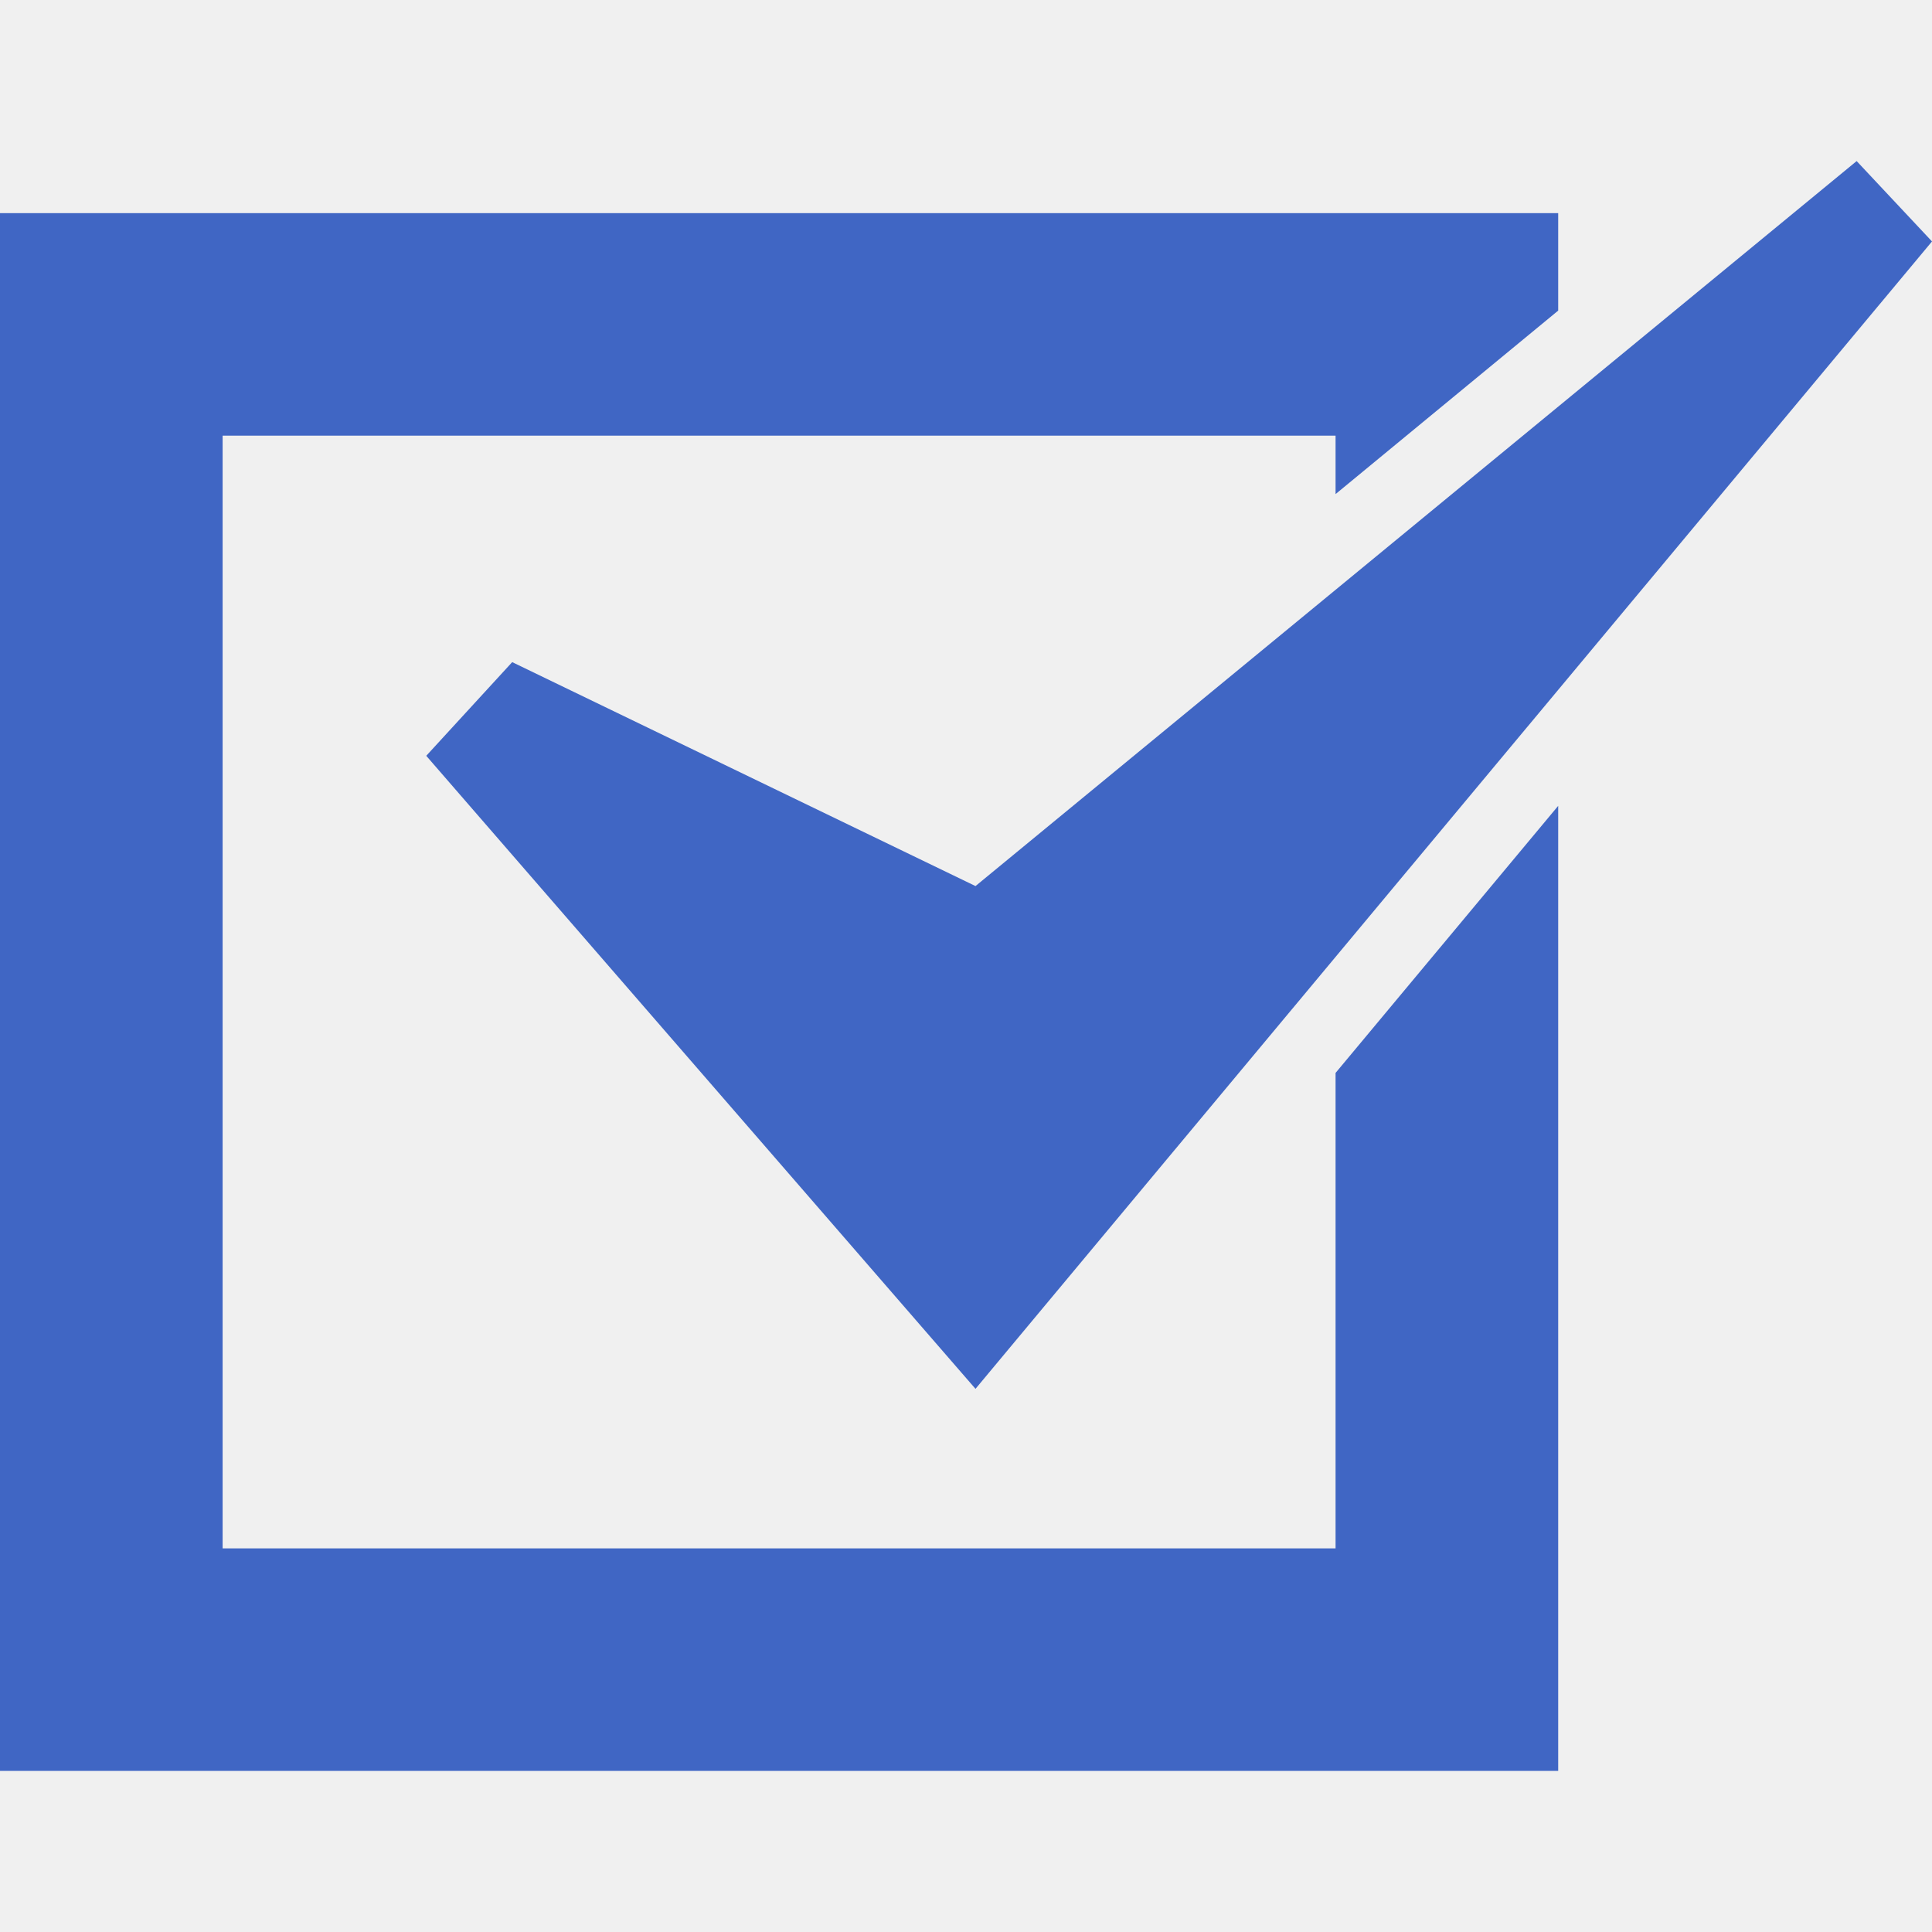
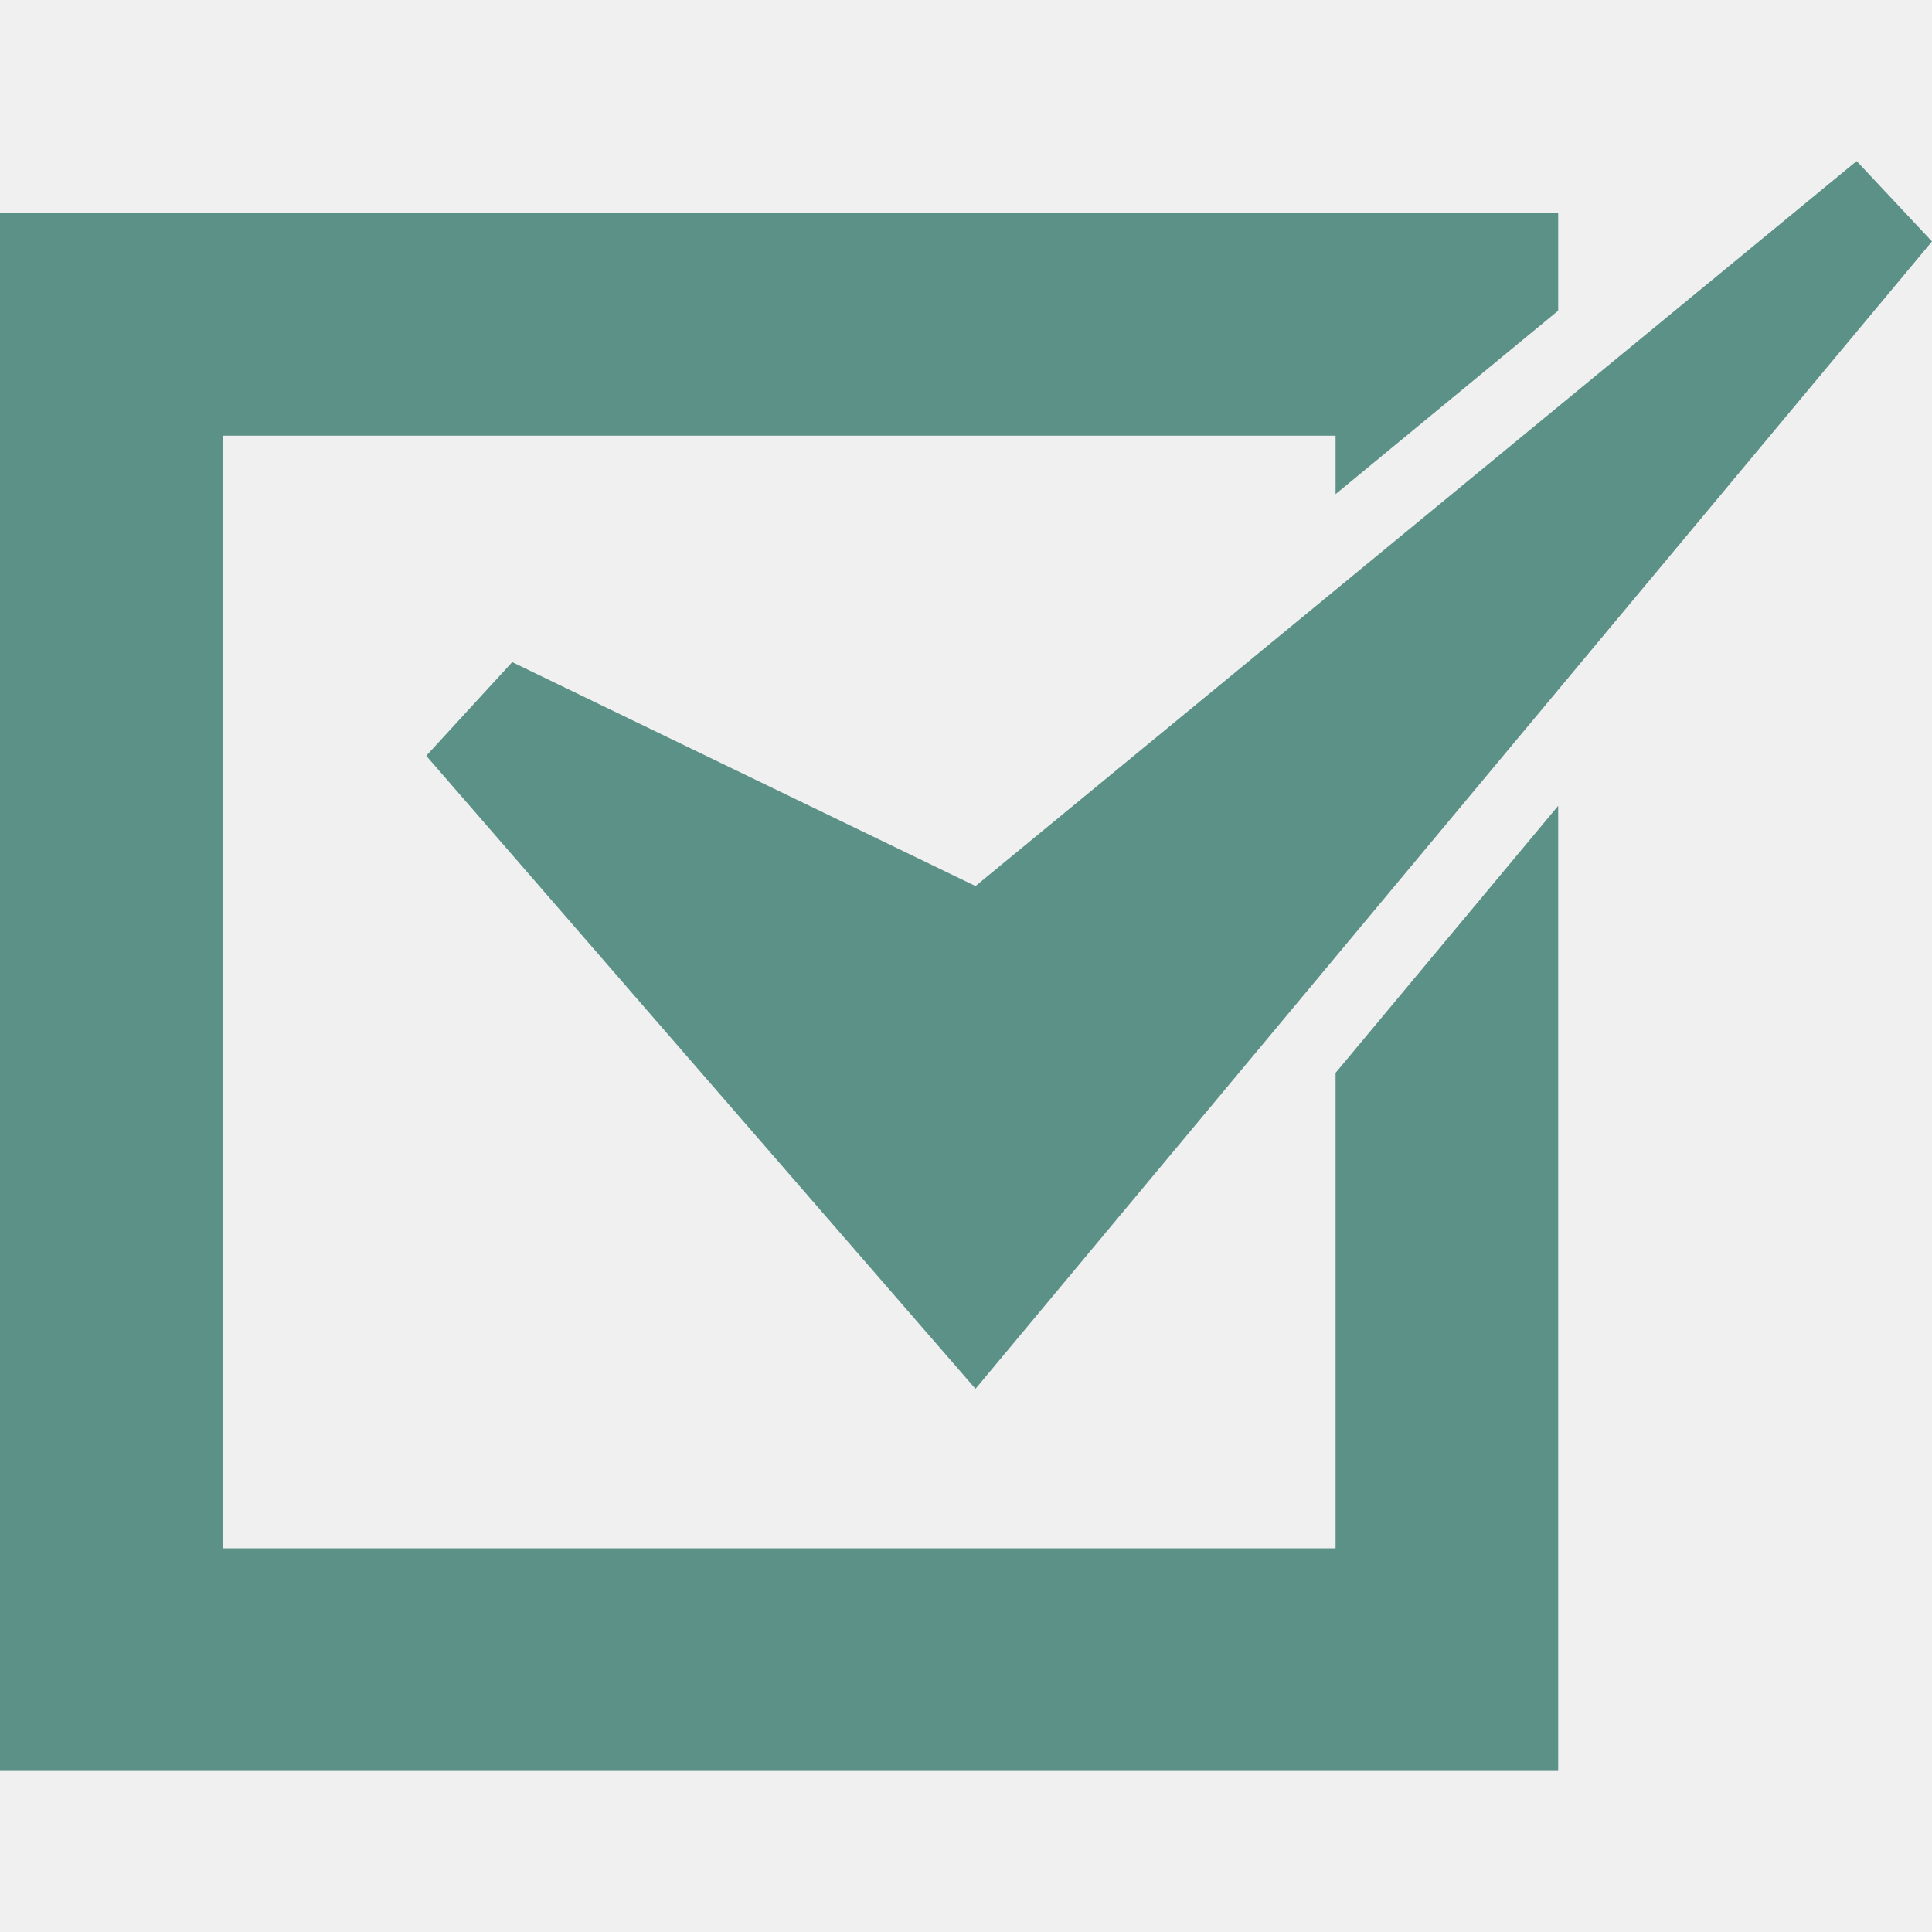
- <svg xmlns="http://www.w3.org/2000/svg" width="35" height="35" fill="none">
-   <g clip-path="url(#clip0)" fill="#4066C4">
-     <path d="M24.195 28.05H4.033V7.892h20.162v1.059l4.033-3.324V3.861H0v28.22h28.228V14.599l-4.033 4.838v8.613z" />
-     <path d="M9.279 11.995l-1.557 1.697 9.95 11.468L35 4.374l-1.365-1.456-15.963 13.134-8.393-4.057z" />
+ <svg xmlns="http://www.w3.org/2000/svg" width="35" height="35" viewBox="0 0 35 35" fill="none">
+   <g clip-path="url(#clip0)">
+     <path d="M24.195 28.049H4.033V7.893H24.195V8.952L28.228 5.628V3.861H0V32.082H28.228V14.598L24.195 19.436V28.049Z" fill="#5C9188" />
+     <path d="M9.279 11.995L7.722 13.692L17.672 25.16L35 4.374L33.635 2.918L17.672 16.052L9.279 11.995Z" fill="#5C9188" />
  </g>
  <defs>
    <clipPath id="clip0">
-       <path fill="#fff" d="M0 0h35v35H0z" />
+       <rect width="35" height="35" fill="white" />
    </clipPath>
  </defs>
</svg>
